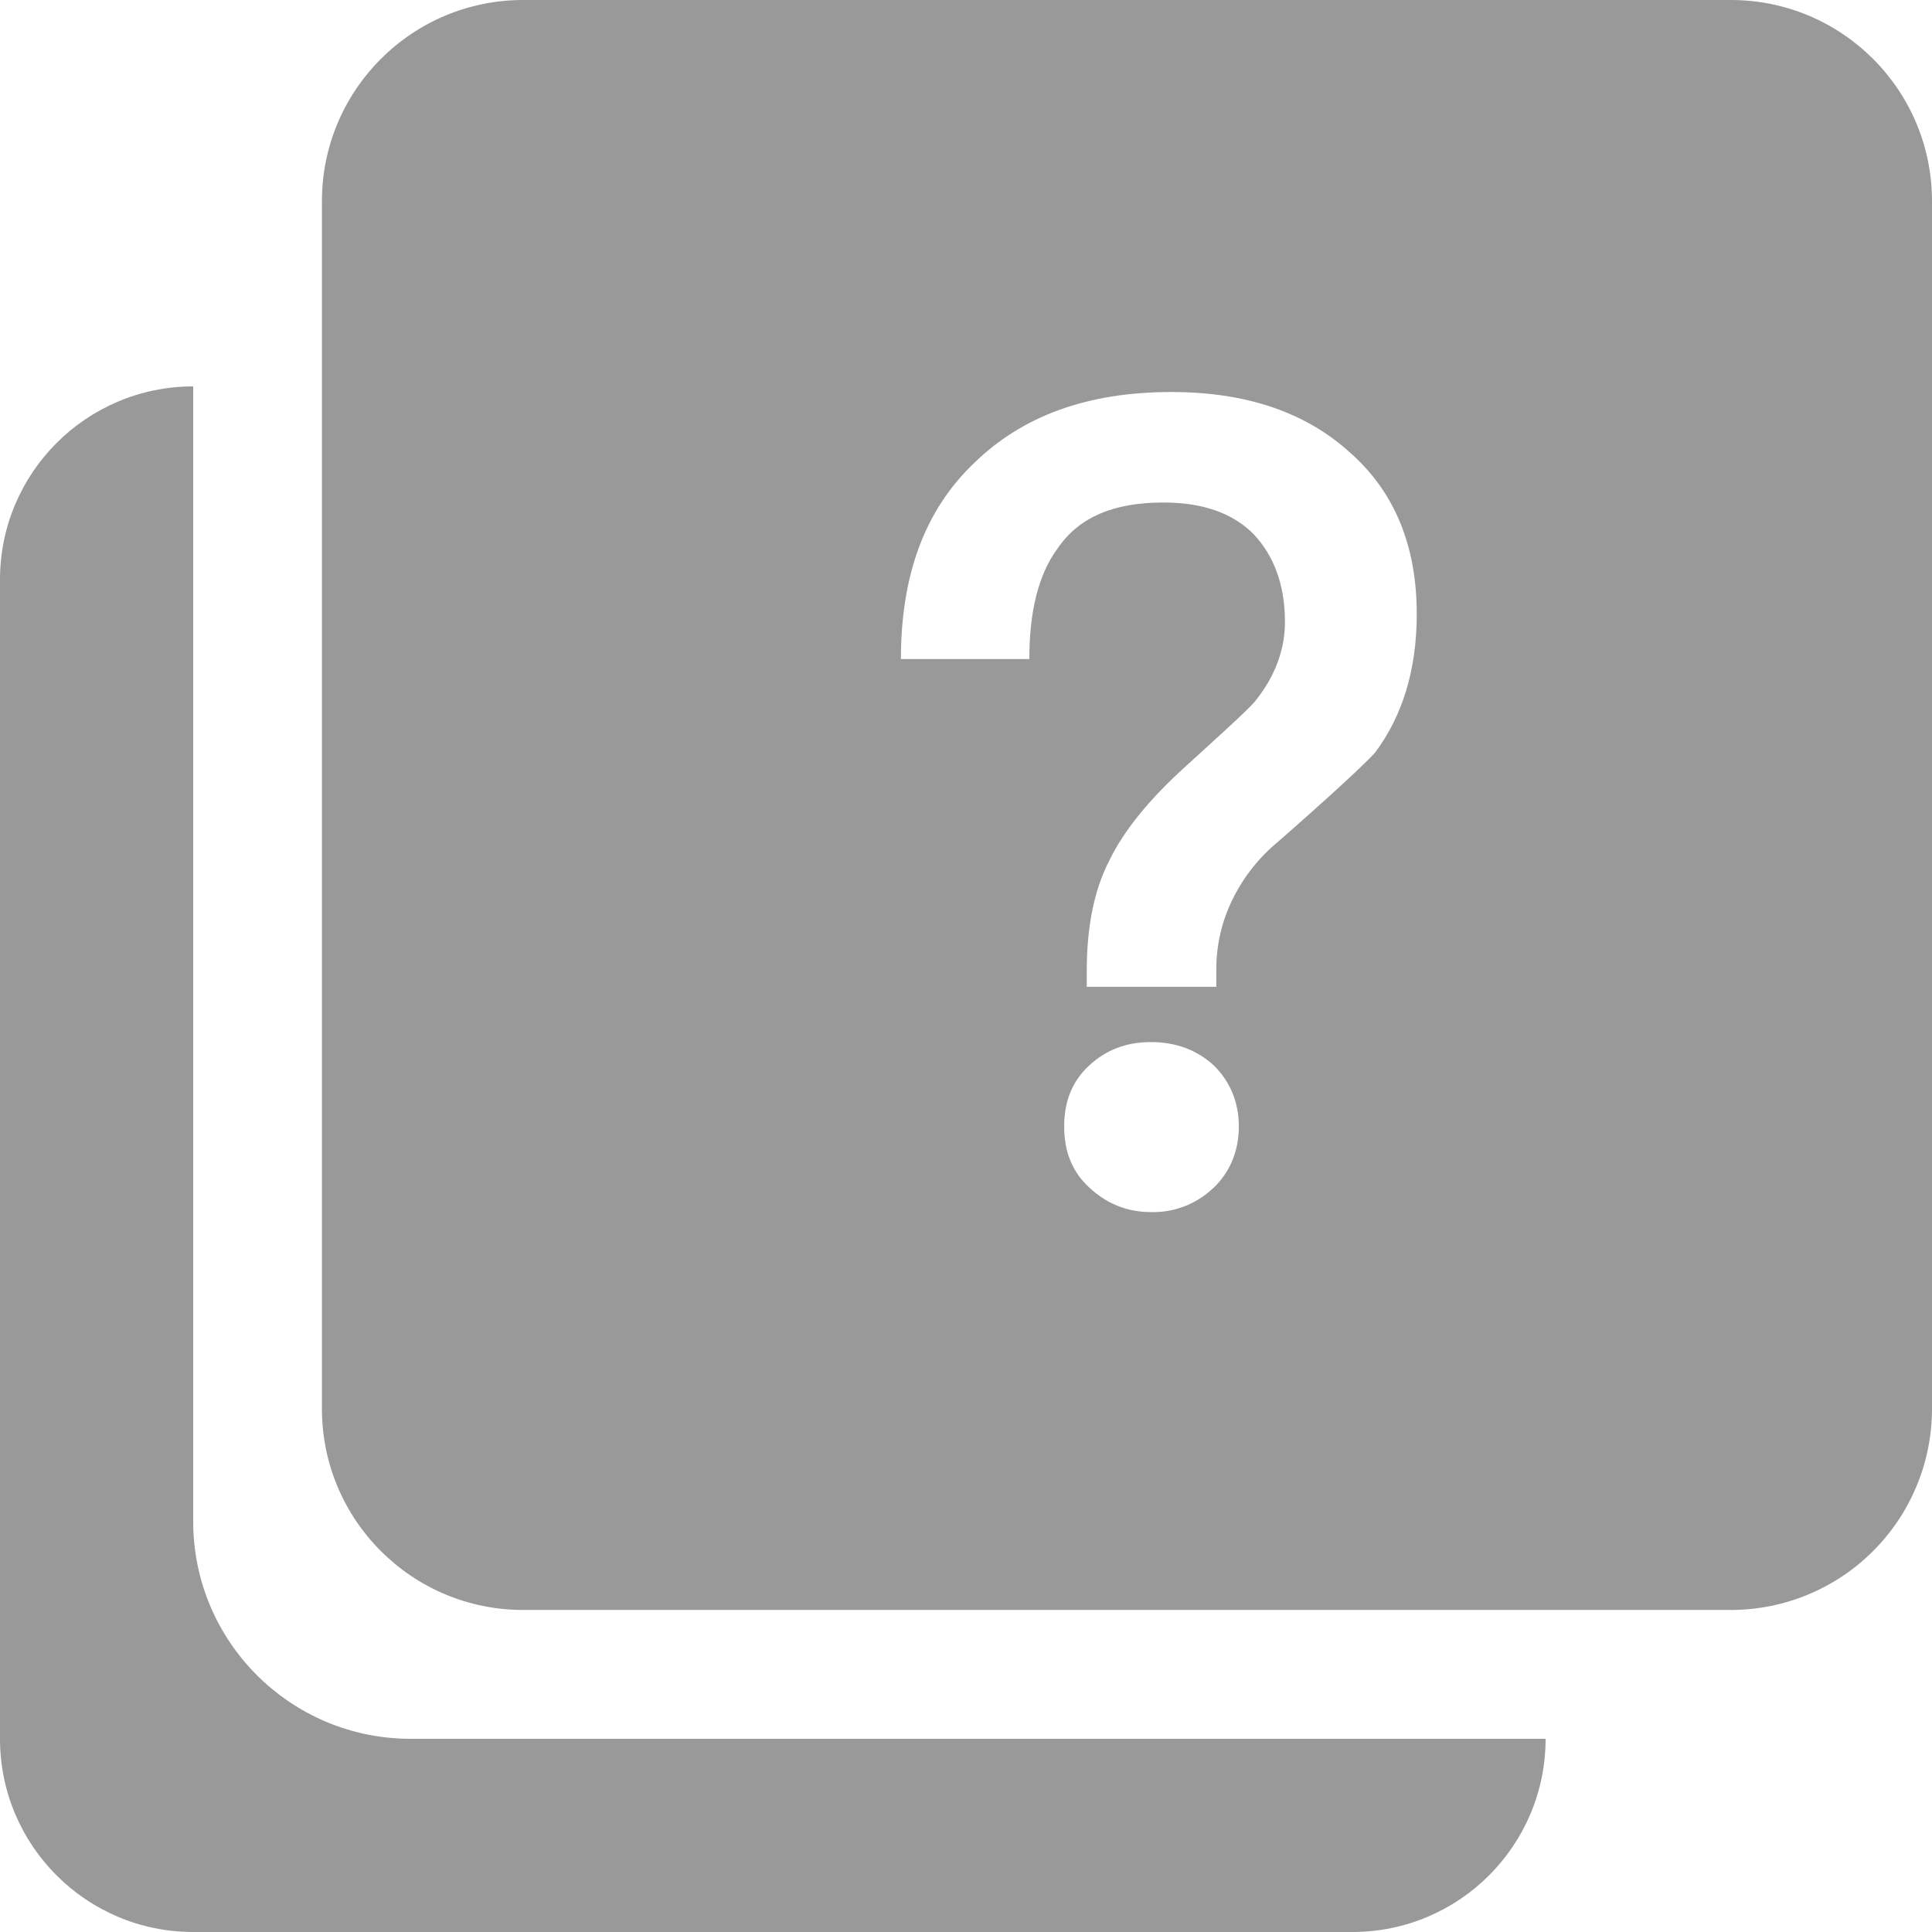
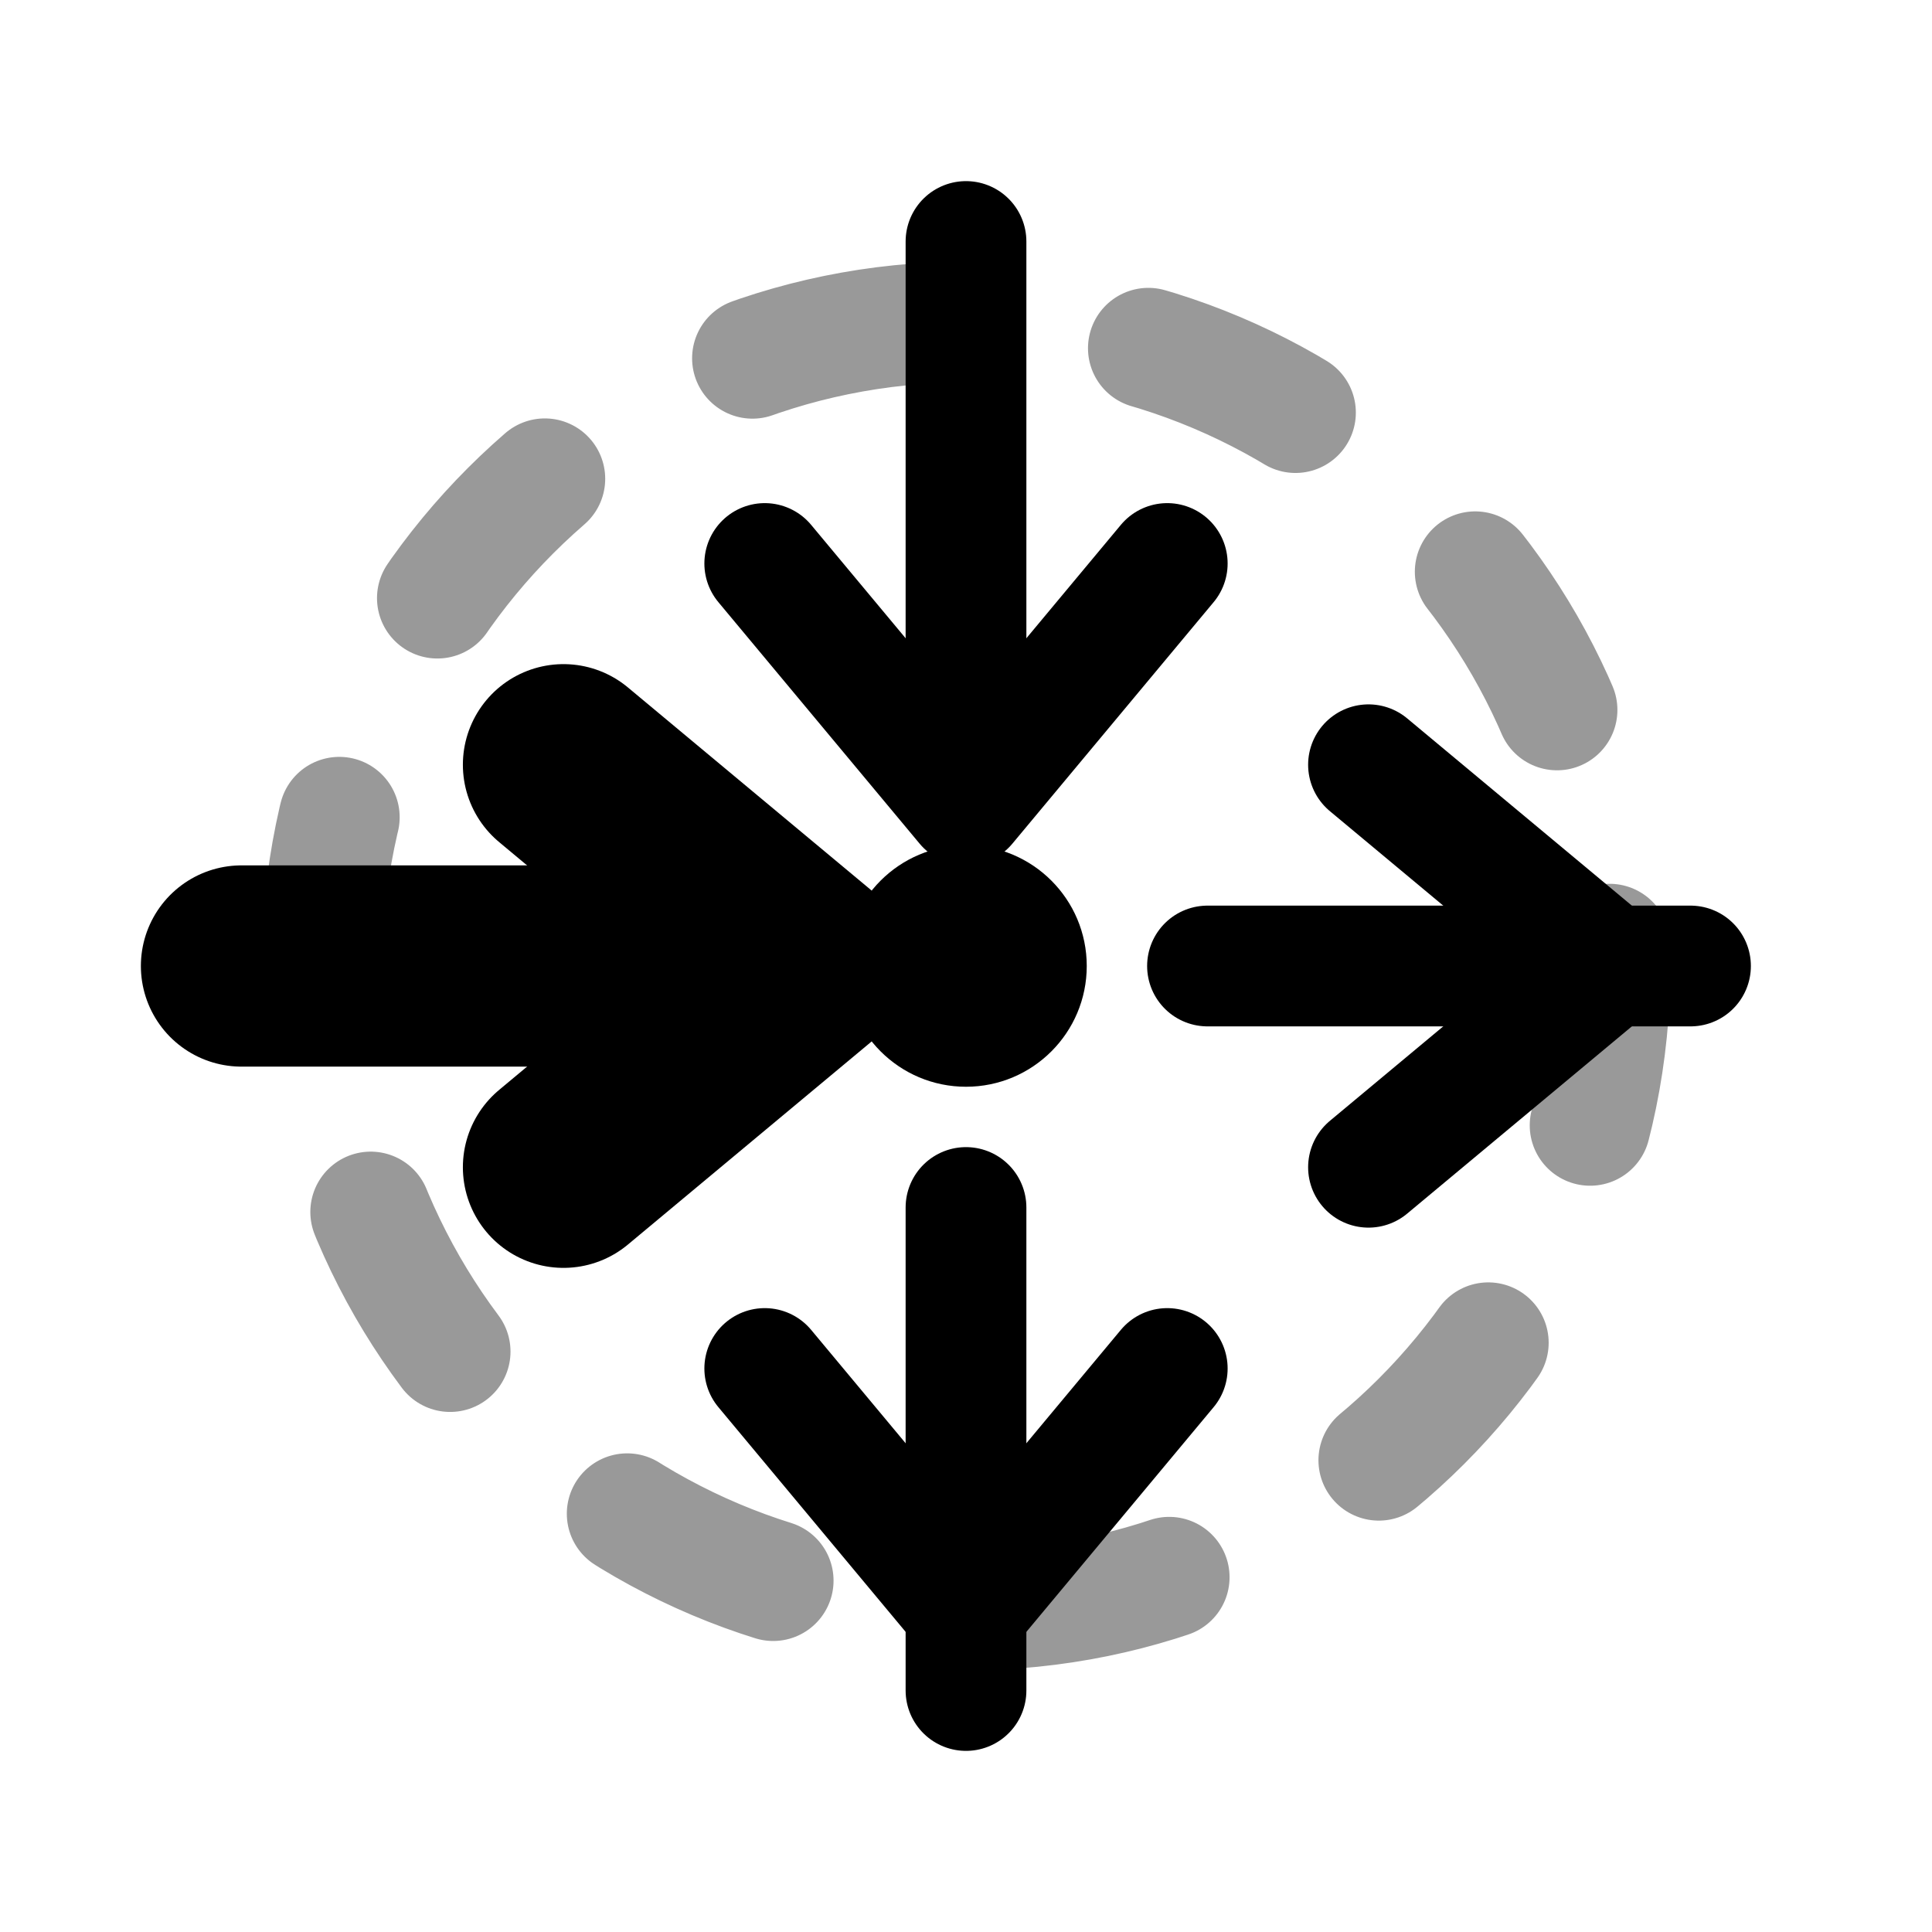
- <svg xmlns="http://www.w3.org/2000/svg" t="1783162073771" class="icon" viewBox="0 0 1024 1024" version="1.1" p-id="8925" width="200" height="200">
-   <path d="M102.368 204.8H102.4v601.632A115.2 115.2 0 0 0 217.568 921.6H819.2v0.032A102.4 102.4 0 0 1 716.832 1024H102.4A102.4 102.4 0 0 1 0 921.632V307.2A102.4 102.4 0 0 1 102.368 204.8" fill="#999999" p-id="8926" />
-   <path d="M728.864 398.848c-5.376 5.984-22.72 22.08-51.328 47.168a92.16 92.16 0 0 0-23.872 29.888 83.648 83.648 0 0 0-8.992 38.816v8.32H576v-8.32c0-22.72 3.616-42.432 11.936-58.56 7.744-16.096 21.504-32.832 40.64-50.112 19.04-17.376 31.616-28.672 36.384-34.048 10.72-13.184 16.096-27.456 16.096-42.4 0-19.712-5.952-35.232-16.704-46.592-11.36-11.36-27.424-16.672-47.776-16.672-26.24 0-44.8 7.744-56.096 24.448-10.144 13.76-14.912 33.44-14.912 58.528h-68.064c0-44.192 12.48-78.816 38.784-103.872 25.664-25.088 60.288-37.664 104.48-37.664 38.816 0 70.4 10.176 94.304 31.68 23.936 20.864 35.84 49.6 35.84 85.984 0 29.856-7.744 54.272-22.08 73.408m-86.016 231.04a45.856 45.856 0 0 1-32.768 12.544c-13.12 0-23.904-4.768-32.832-13.12-9.024-8.32-13.184-19.136-13.184-32.192 0-13.216 4.16-23.968 13.184-32.32 8.96-8.32 19.68-12.48 32.832-12.48 13.088 0 24.416 4.16 33.408 12.48 8.384 8.352 13.152 19.104 13.152 32.32 0 13.056-4.8 24.416-13.76 32.8M917.312 0h-640a106.656 106.656 0 0 0-106.688 106.624v640.064a106.624 106.624 0 0 0 106.656 106.624h640.032A106.592 106.592 0 0 0 1024 746.688V106.624A106.624 106.624 0 0 0 917.344 0" fill="#999999" p-id="8927" />
+ <svg xmlns="http://www.w3.org/2000/svg" width="64" height="64" viewBox="0 0 24 24" fill="none" stroke="currentColor" stroke-width="2" stroke-linecap="round" stroke-linejoin="round">
+   <style>
+     /* 浅色模式默认黑色 */
+     svg {
+       color: #000000;
+     }
+     /* 深色模式变为白色 */
+     @media (prefers-color-scheme: dark) {
+       svg {
+         color: #ffffff;
+       }
+     }
+   </style>
+   <circle cx="12" cy="12" r="8" stroke="currentColor" stroke-width="1.5" stroke-dasharray="2 3" opacity="0.4" />
+   <line x1="3" y1="12" x2="9" y2="12" stroke-width="2.5" />
+   <polyline points="7,9.5 10,12 7,14.5" stroke-width="2.5" />
+   <line x1="12" y1="3" x2="12" y2="9" stroke-width="1.5" />
+   <polyline points="9.5,7 12,10 14.5,7" stroke-width="1.5" />
+   <line x1="15" y1="12" x2="21" y2="12" stroke-width="1.5" />
+   <polyline points="17,9.5 20,12 17,14.5" stroke-width="1.5" />
+   <line x1="12" y1="15" x2="12" y2="21" stroke-width="1.5" />
+   <polyline points="9.5,17 12,20 14.5,17" stroke-width="1.5" />
+   <circle cx="12" cy="12" r="1.5" fill="currentColor" stroke="none" />
</svg>
